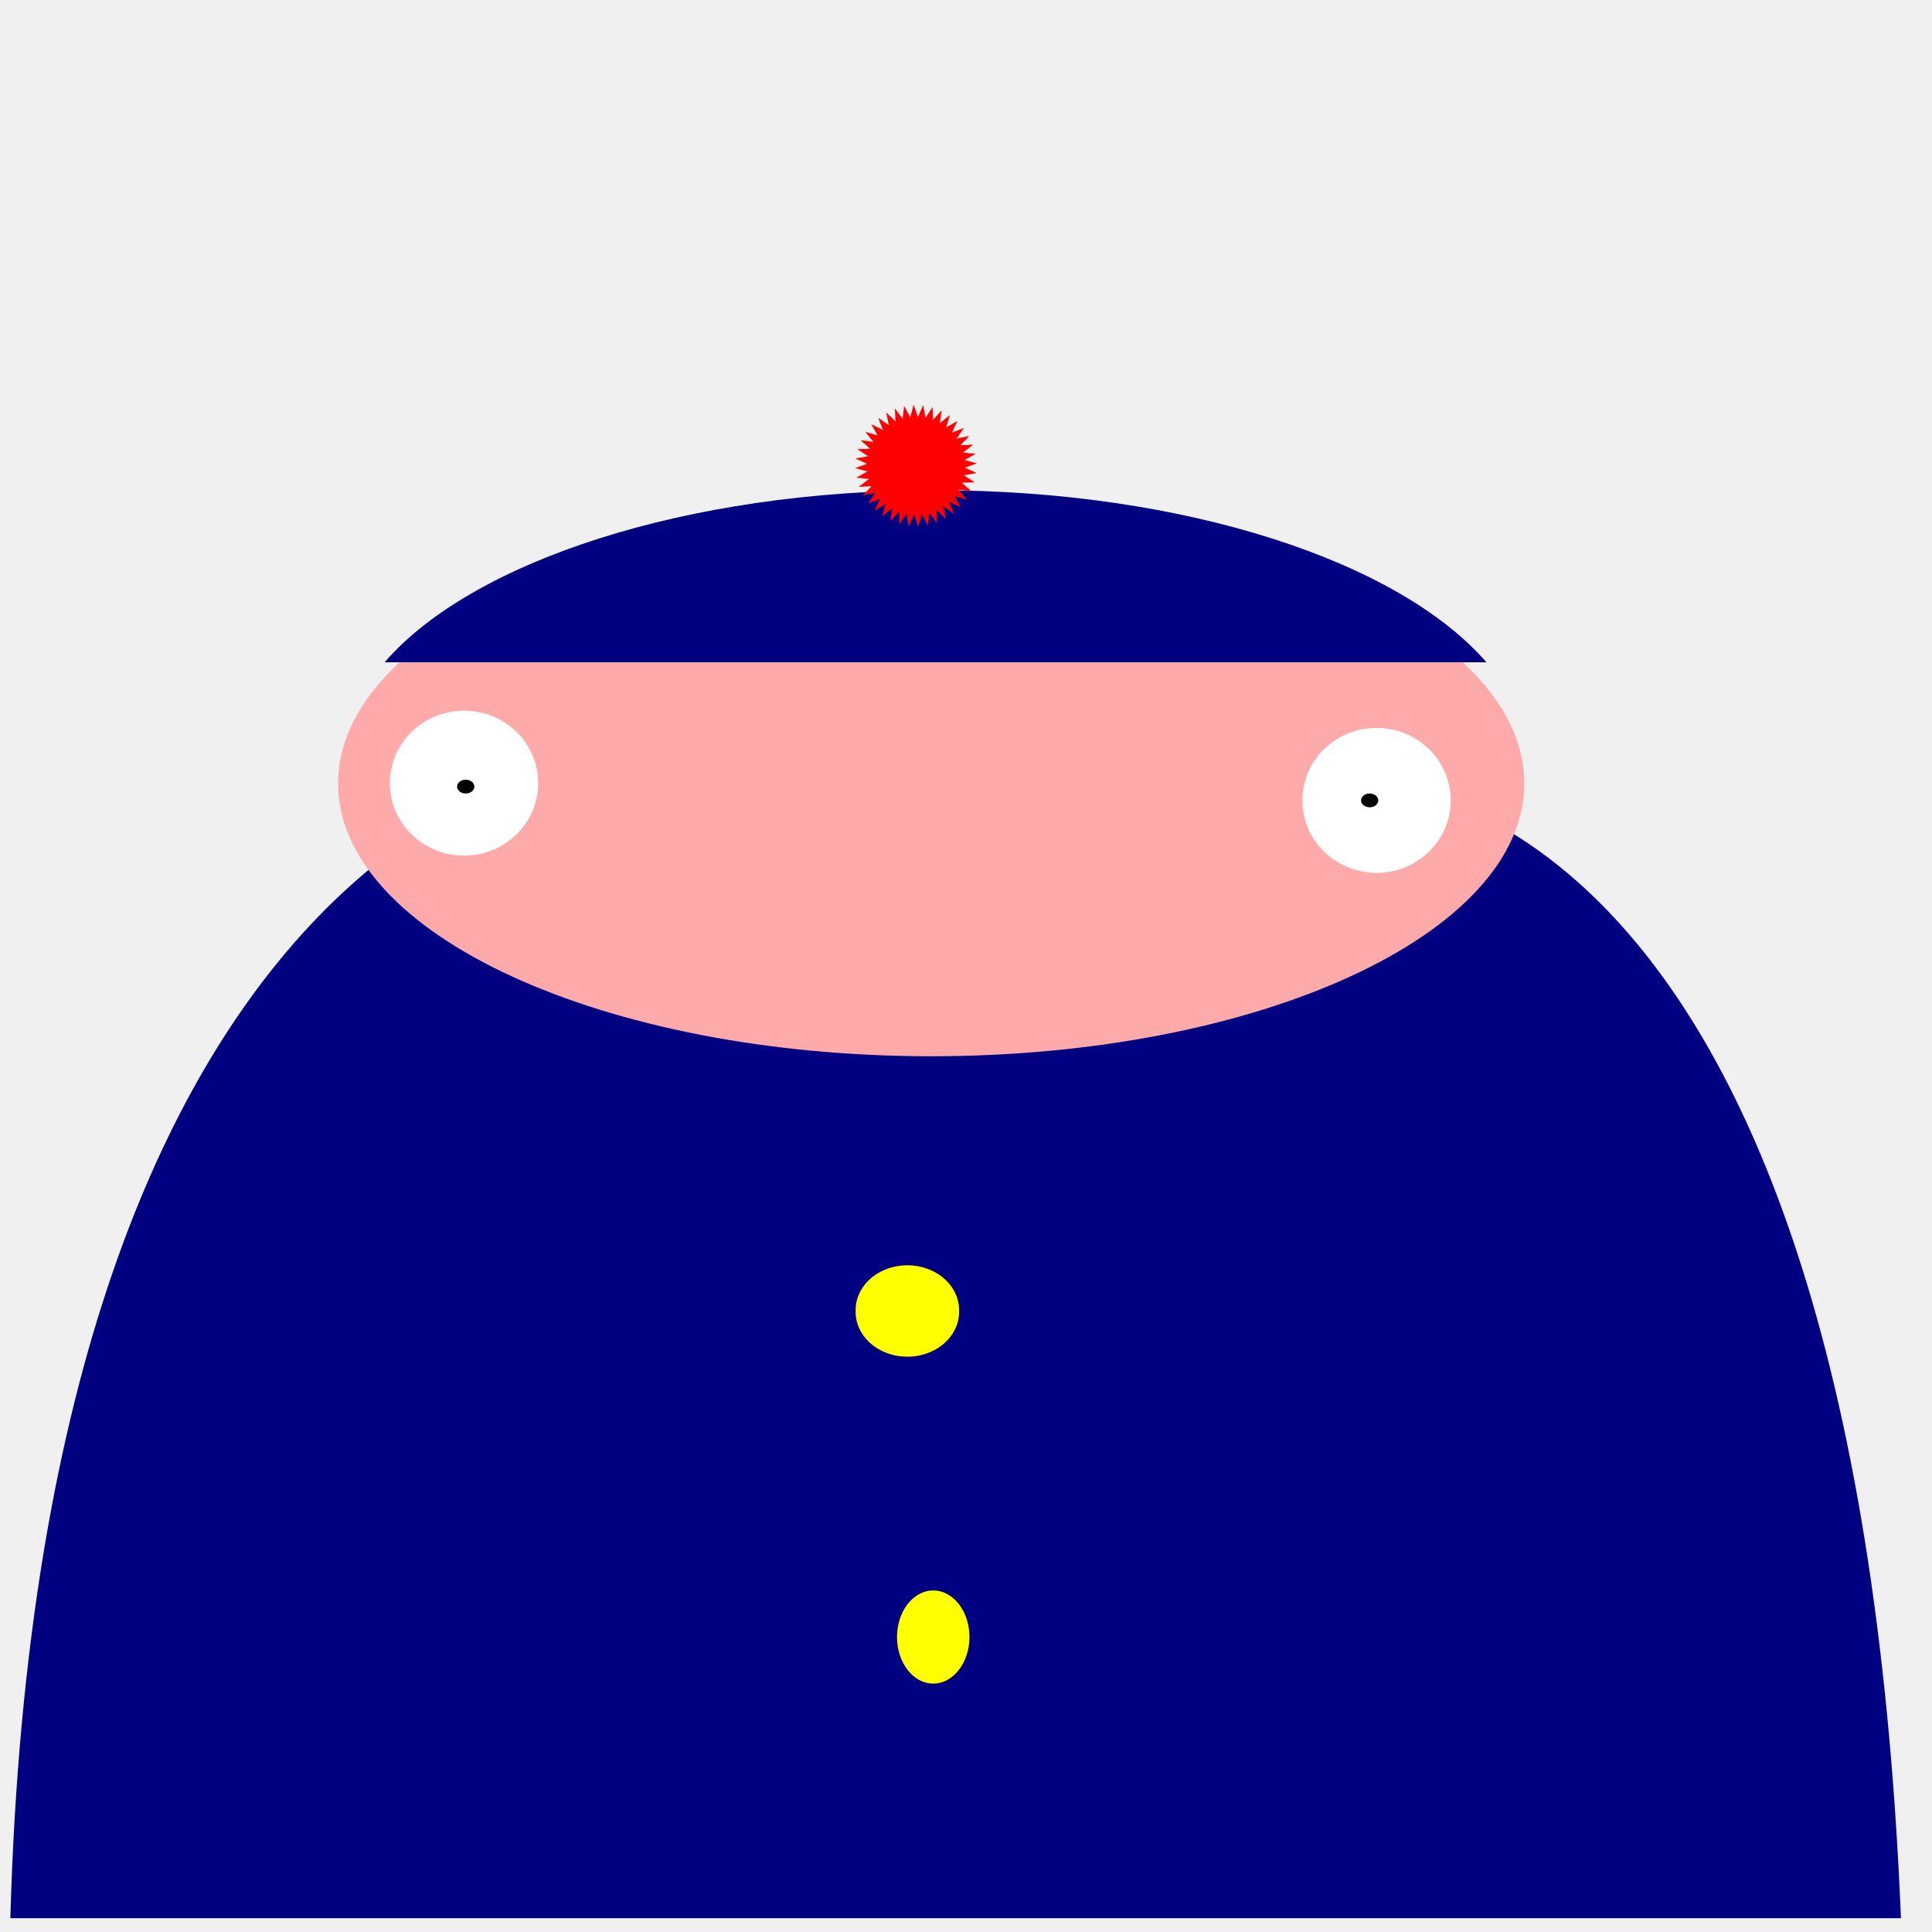
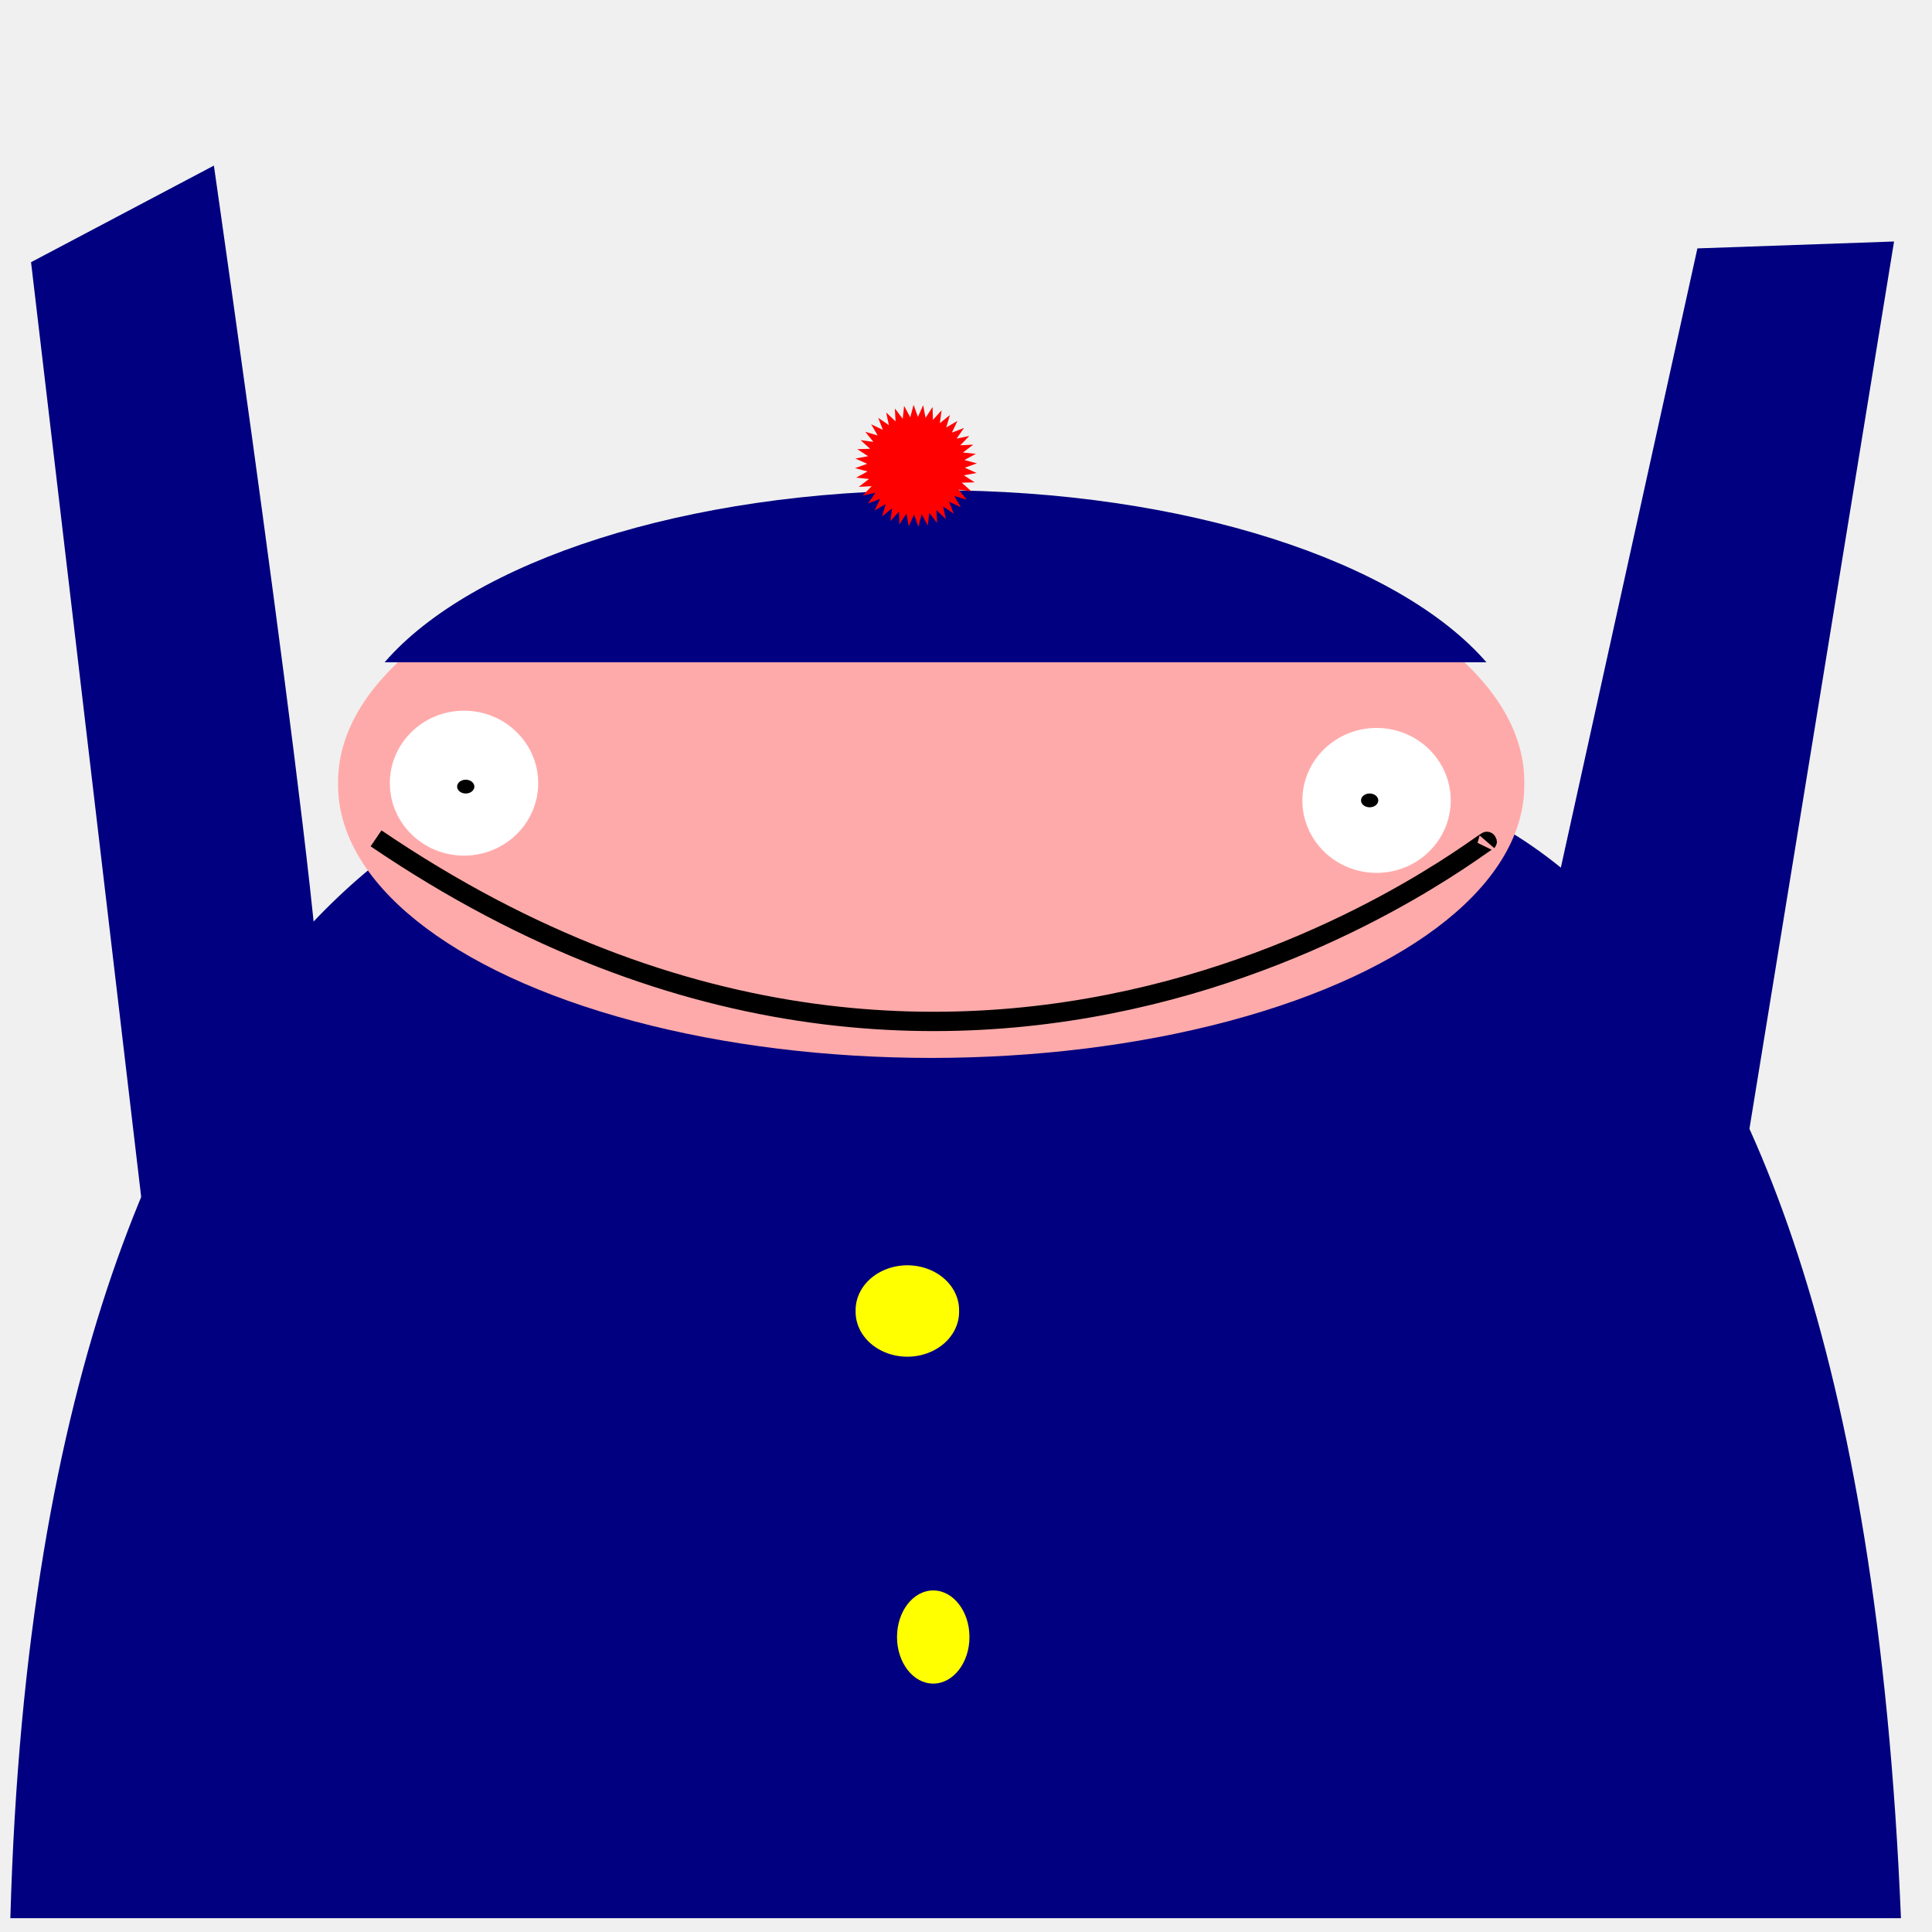
<svg xmlns="http://www.w3.org/2000/svg" width="100" height="100" id="svg2" version="1.1">
  <defs id="defs4" />
-   <g id="layer1" transform="translate(0,-952.3622)">
-     <path style="fill:#000080;stroke:none;stroke-width:1px;stroke-linecap:butt;stroke-linejoin:miter;stroke-opacity:1" d="M 0.536,99.286 C 2.119,42.298 30,39.643 30,39.643 l 38.214,0.536 c 2.998,0.042 27.724,-0.35 30.179,59.107 z" id="path3888" transform="translate(0,952.3622)" />
-     <path style="fill:#ffaaaa;fill-opacity:1;stroke:none" id="path3330" d="m 70.714,40.179 c 0,6.805 -11.992,12.321 -26.786,12.321 -14.793,0 -26.786,-5.516 -26.786,-12.321 0,-6.805 11.992,-12.321 26.786,-12.321 14.793,0 26.786,5.516 26.786,12.321 z" transform="matrix(1.146087,0,0,1.146087,-2.147204,946.864)" />
+   <g id="layer1" transform="translate(0,-952.3622)" style="display:inline">
+     <path style="fill:#000080;stroke:none" d="M 0.536,99.286 C 2.119,42.298 30,39.643 30,39.643 l 38.214,0.536 c 2.998,0.042 27.724,-0.35 30.179,59.107 z" id="path3888" transform="translate(0,952.3622)" />
+     <path style="fill:#ffaaaa;fill-opacity:1;stroke:none" id="path3330" d="m 70.714,40.179 a 26.786,12.321 0 1 1 -53.571,0 26.786,12.321 0 1 1 53.571,0 z" transform="matrix(1.146087,0,0,1.146087,-2.147204,946.864)" />
    <path style="fill:#ffff00;fill-opacity:1;stroke:none" id="path3042" d="m 49.643,67.857 a 2.679,2.321 0 1 1 -5.357,0 2.679,2.321 0 1 1 5.357,0 z" transform="translate(0,952.3622)" />
    <path style="fill:#ffff00;fill-opacity:1;stroke:none" id="path3044" d="m 50.179,84.732 a 1.875,2.411 0 1 1 -3.75,0 1.875,2.411 0 1 1 3.75,0 z" transform="translate(0,952.3622)" />
-     <path style="fill:#000080;fill-opacity:1;stroke:none" d="M 48.438 25.375 C 35.491 25.375 24.419 29.066 19.906 34.281 L 76.938 34.281 C 72.42 29.07 61.377 25.375 48.438 25.375 z " transform="translate(0,952.3622)" id="path3330-8" />
+     <path style="fill:#000080;fill-opacity:1;stroke:none" d="m 48.438,25.375 c -12.946,0 -24.019,3.691 -28.531,8.906 l 57.031,0 C 72.42,29.07 61.377,25.375 48.438,25.375 z" transform="translate(0,952.3622)" id="path3330-8" />
    <path style="fill:#ffffff;fill-opacity:1;stroke:none" id="path3890" d="m 31.25,43.929 a 3.839,3.75 0 1 1 -7.679,0 3.839,3.75 0 1 1 7.679,0 z" transform="translate(-3.392857,948.9693)" />
    <path transform="translate(43.83928,949.8622)" style="fill:#ffffff;fill-opacity:1;stroke:none" id="path3890-4" d="m 31.25,43.929 a 3.839,3.75 0 1 1 -7.679,0 3.839,3.75 0 1 1 7.679,0 z" />
    <path transform="matrix(0.116279,0,0,0.09523809,20.91985,988.8928)" style="fill:#000000;fill-opacity:1;stroke:none" id="path3890-49" d="m 31.25,43.929 a 3.839,3.75 0 1 1 -7.679,0 3.839,3.75 0 1 1 7.679,0 z" />
    <path transform="matrix(0.116279,0,0,0.09523809,67.70557,989.6071)" style="fill:#000000;fill-opacity:1;stroke:none" id="path3890-49-2" d="m 31.25,43.929 a 3.839,3.75 0 1 1 -7.679,0 3.839,3.75 0 1 1 7.679,0 z" />
    <path style="fill:#ff0000;fill-opacity:1;stroke:none" id="path3937" d="m 49.125,25.964 0.24,0.625 -0.551,-0.38 0.139,0.655 -0.485,-0.462 0.035,0.669 -0.407,-0.532 -0.07,0.666 -0.319,-0.589 -0.173,0.647 -0.223,-0.632 -0.273,0.612 -0.121,-0.659 -0.365,0.562 -0.017,-0.669 -0.448,0.498 0.088,-0.664 -0.521,0.421 0.191,-0.642 -0.58,0.335 0.289,-0.604 -0.625,0.24 0.38,-0.551 -0.655,0.139 0.462,-0.485 -0.669,0.035 0.532,-0.407 -0.666,-0.07 0.589,-0.319 -0.647,-0.173 0.632,-0.223 -0.612,-0.273 0.659,-0.121 -0.562,-0.365 0.669,-0.017 -0.498,-0.448 0.664,0.088 -0.421,-0.521 0.642,0.191 -0.335,-0.58 0.604,0.289 -0.24,-0.625 0.551,0.38 -0.139,-0.655 0.485,0.462 -0.035,-0.669 0.407,0.532 0.07,-0.666 0.319,0.589 0.173,-0.647 0.223,0.632 0.273,-0.612 0.121,0.659 0.365,-0.562 0.017,0.669 0.448,-0.498 -0.088,0.664 0.521,-0.421 -0.191,0.642 0.58,-0.335 -0.289,0.604 0.625,-0.24 -0.38,0.551 0.655,-0.139 -0.462,0.485 0.669,-0.035 -0.532,0.407 0.666,0.07 -0.589,0.319 0.647,0.173 -0.632,0.223 0.612,0.273 -0.659,0.121 0.562,0.365 -0.669,0.017 0.498,0.448 -0.664,-0.088 0.421,0.521 -0.642,-0.191 0.335,0.58 z" transform="translate(0,952.3622)" />
+     <path style="fill:none;stroke:#000000;stroke-width:1px;stroke-linecap:butt;stroke-linejoin:miter;stroke-opacity:1" d="m 19.464,43.393 c 31.926,21.682 58.31,-0.758 57.5,0.179" id="path3946" transform="translate(0,952.3622)" />
+   </g>
+   <g id="layer2" style="display:inline">
+     <path style="fill:#000080;stroke:none" d="M 16.429,52.5 C 17.5,53.214 11.071,8.571 11.071,8.571 L 1.607,13.571 8.571,72.679 z" id="path3939" />
+     <path style="fill:#000080;stroke:none" d="M 77.5,59.821 87.857,12.857 98.036,12.5 87.5,77.143 z" id="path3941" />
  </g>
</svg>
